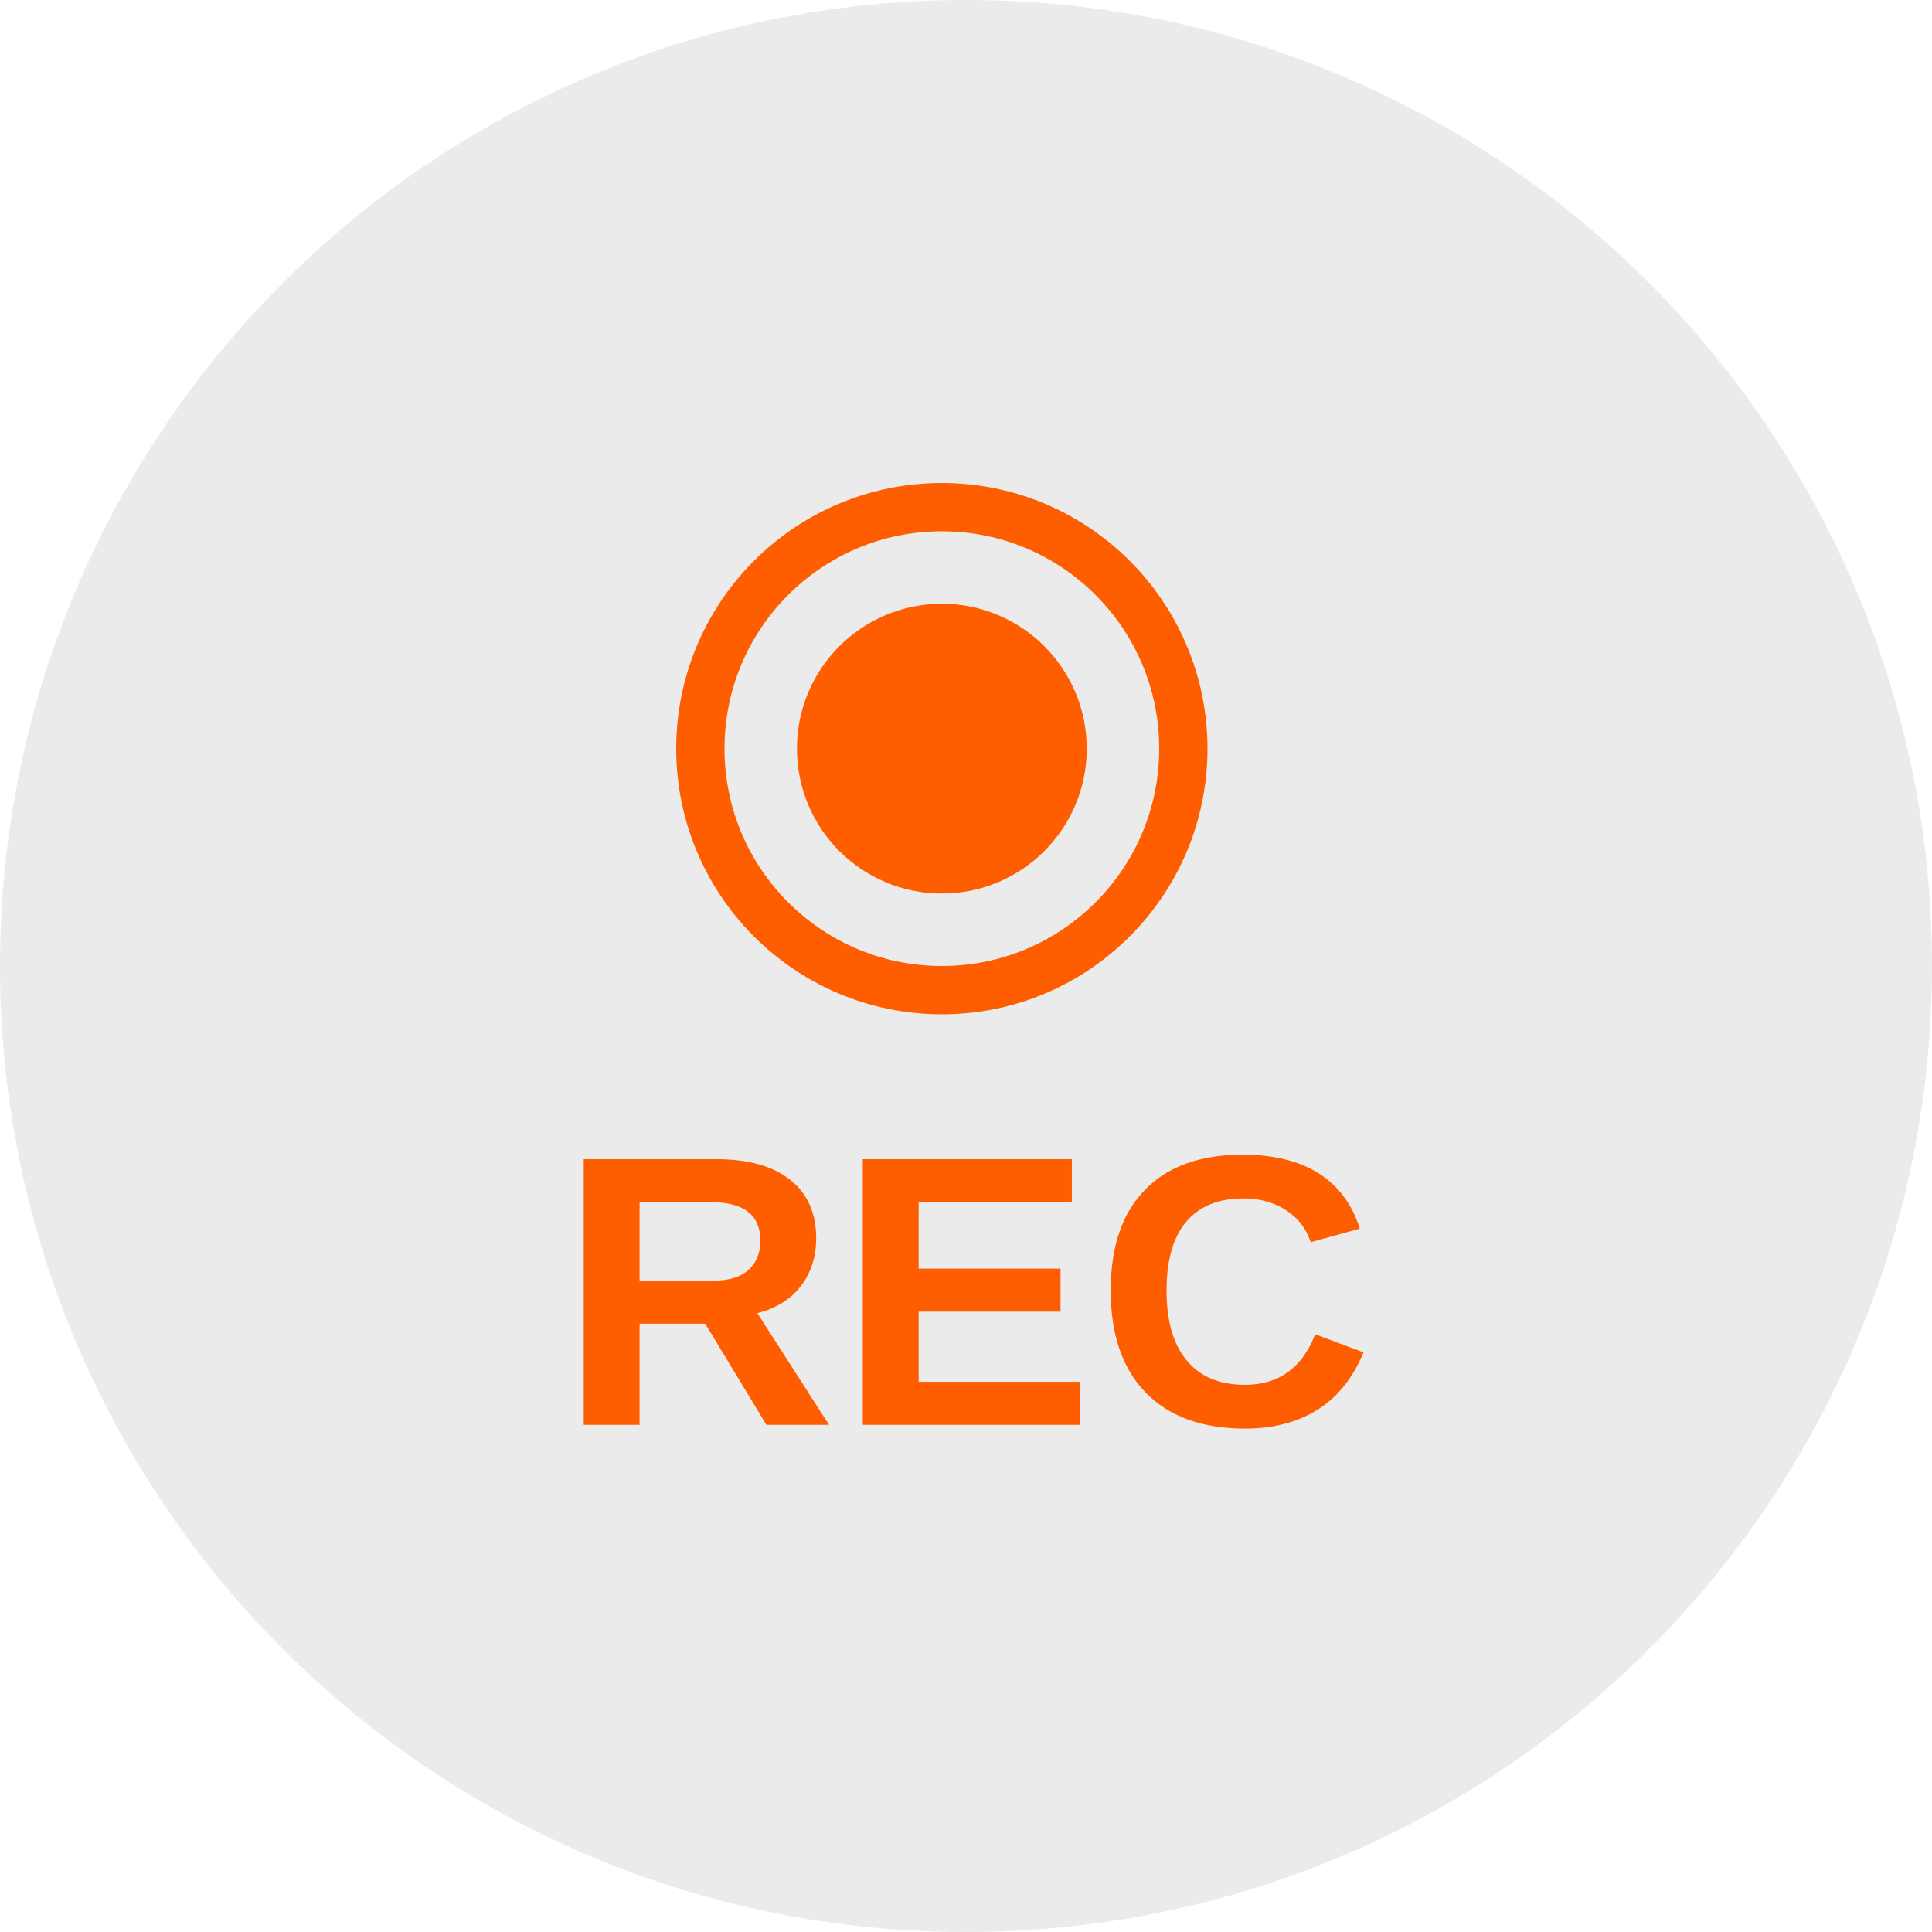
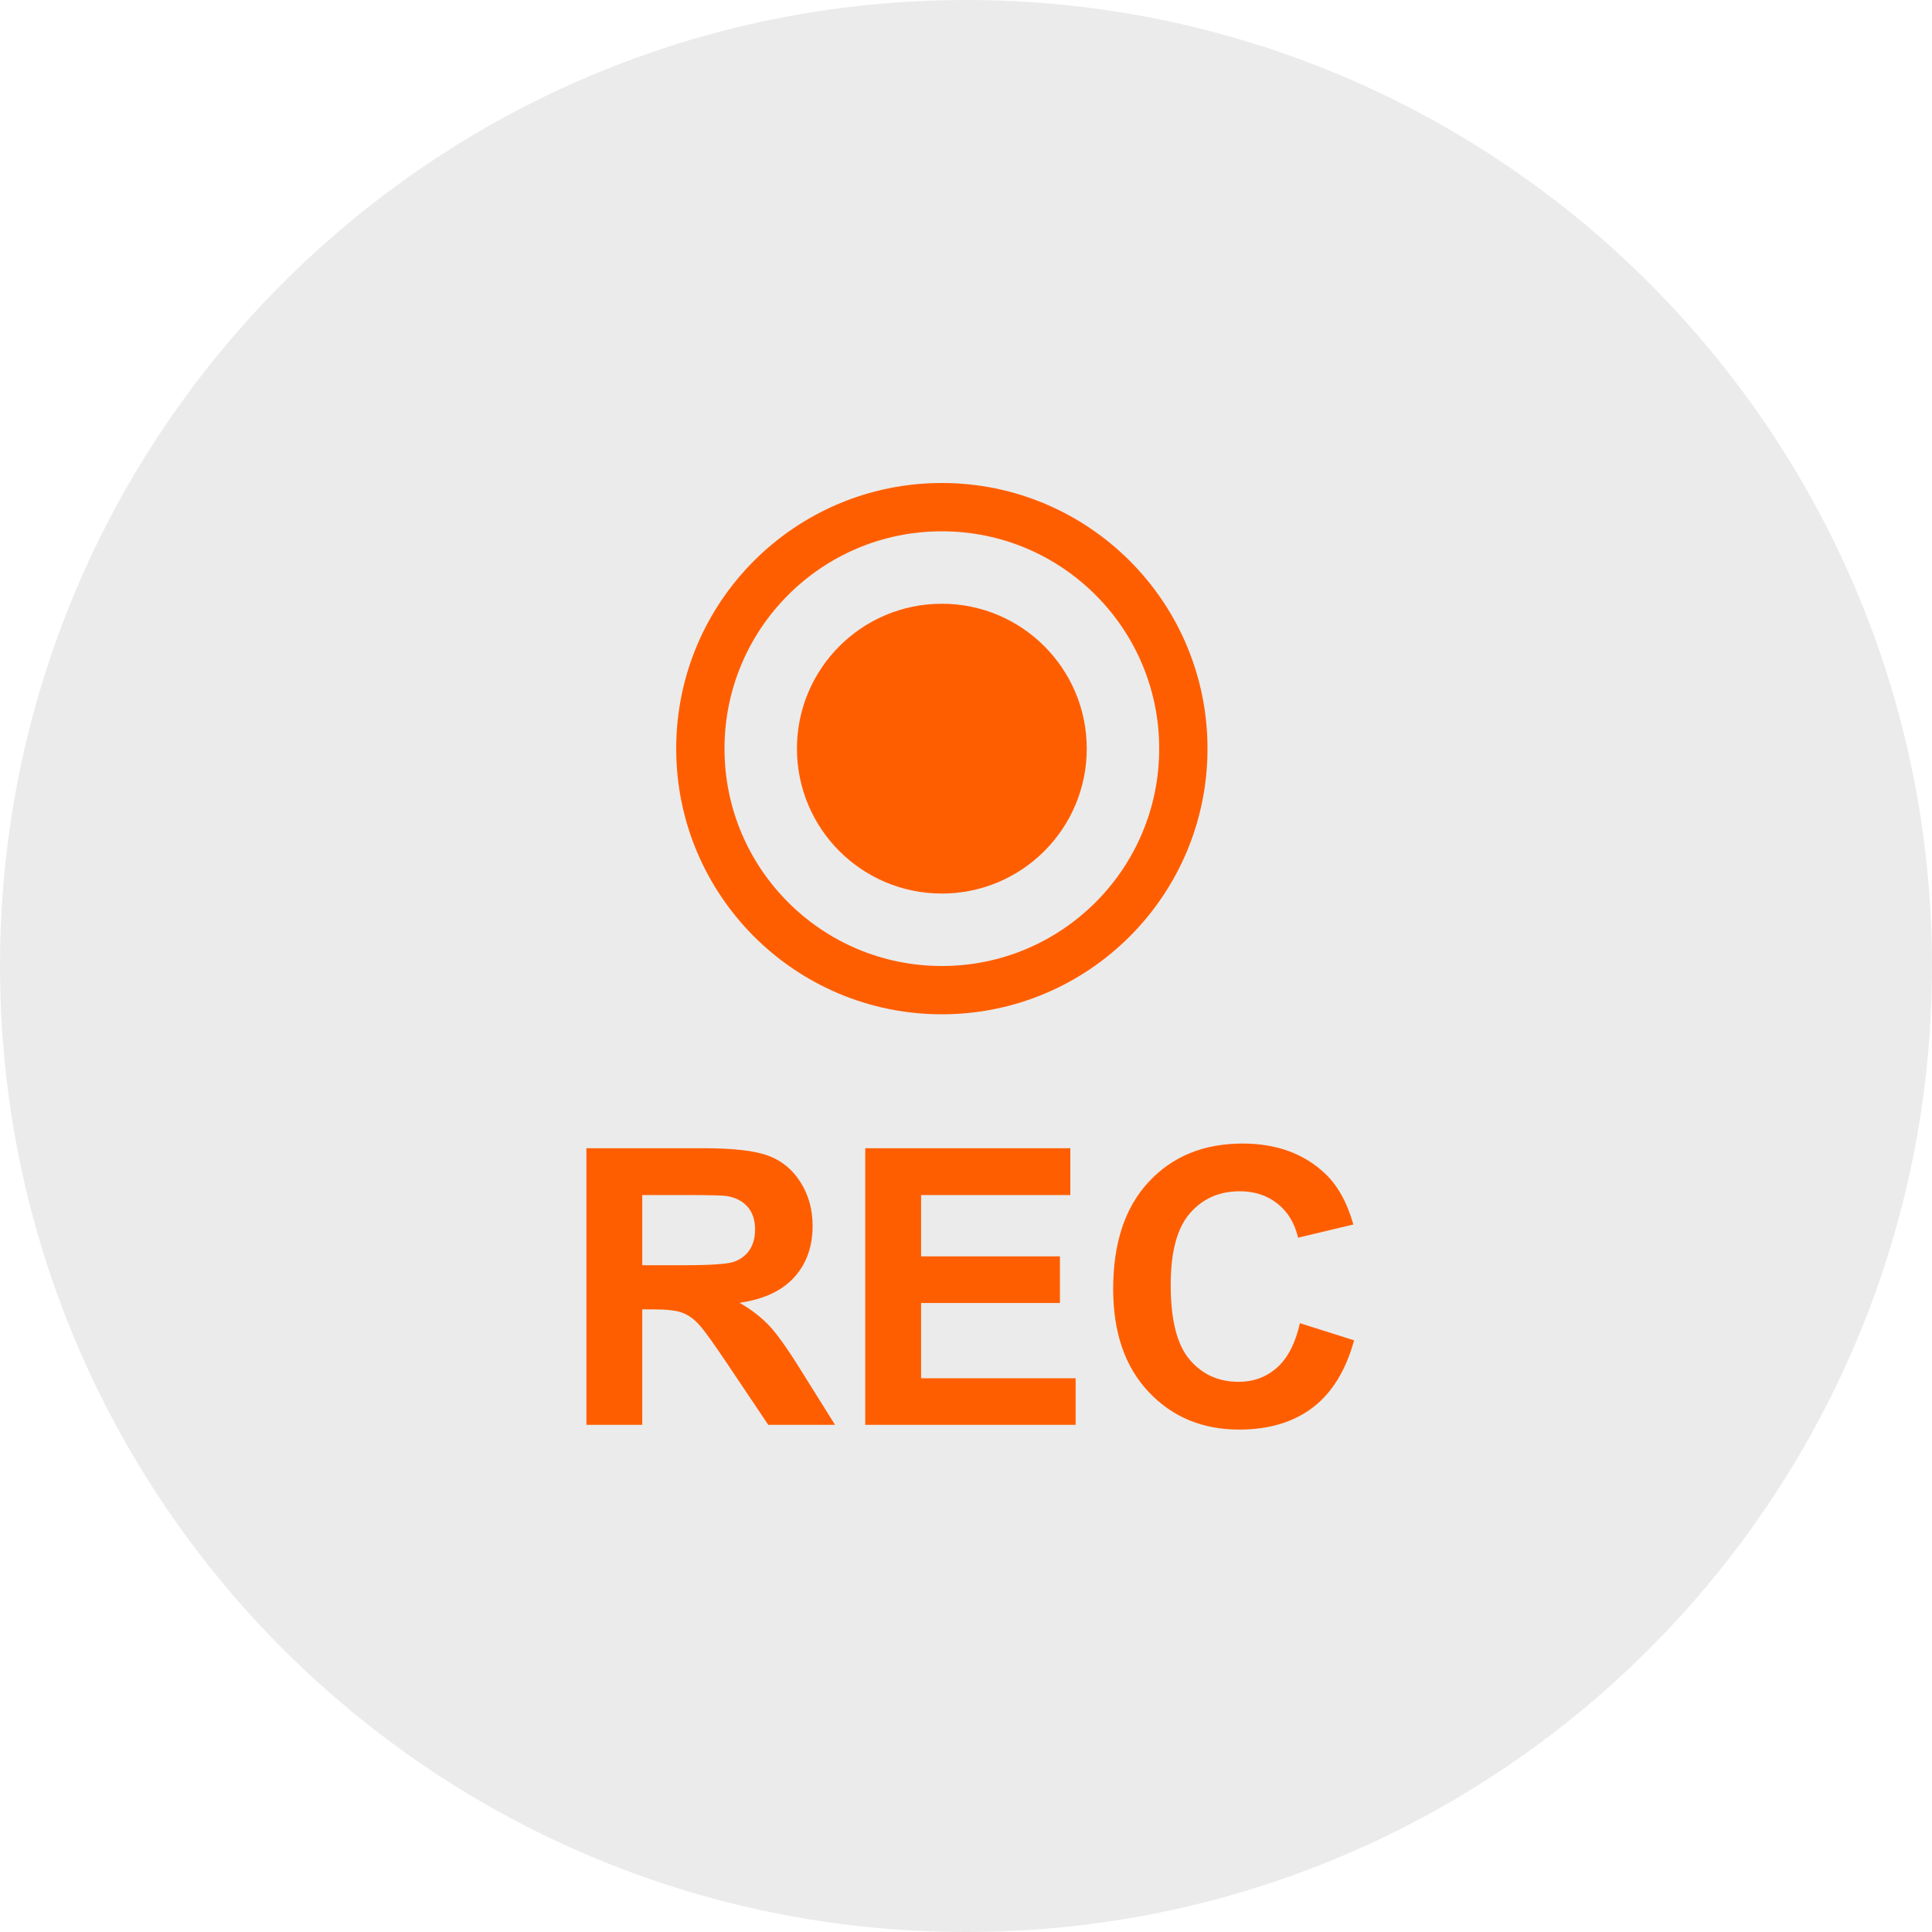
<svg xmlns="http://www.w3.org/2000/svg" width="40px" height="40px" viewBox="0 0 40 40" version="1.1">
  <defs />
  <g id="Symbols" stroke="none" stroke-width="1" fill="none" fill-rule="evenodd">
    <g id="record_over">
      <path d="M20,40 C31.046,40 40,31.046 40,20 C40,8.954 31.046,0 20,0 C8.954,0 0,8.954 0,20 C0,31.046 8.954,40 20,40 Z" fill="#E8E8E8" opacity="0.85" />
      <circle stroke="#FF5E00" cx="19.5" cy="15.5" r="5" />
      <circle fill="#FF5E00" cx="19.5" cy="15.5" r="3" />
-       <text font-family="Arial-BoldMT, Arial" font-size="8" font-weight="bold" fill="#FF5E00">
-         <tspan x="11.555" y="29.5">REC</tspan>
-       </text>
+       <path d="M12.141,29.5 L12.141,23.773 L14.574,23.773 C15.186,23.773 15.631,23.825 15.908,23.928 C16.186,24.031 16.408,24.214 16.574,24.477 C16.741,24.74 16.824,25.04 16.824,25.379 C16.824,25.809 16.698,26.163 16.445,26.443 C16.193,26.723 15.815,26.9 15.312,26.973 C15.563,27.118 15.769,27.279 15.932,27.453 C16.094,27.628 16.314,27.937 16.59,28.383 L17.289,29.5 L15.906,29.5 L15.07,28.254 C14.773,27.809 14.57,27.528 14.461,27.412 C14.352,27.296 14.236,27.217 14.113,27.174 C13.991,27.131 13.797,27.109 13.531,27.109 L13.297,27.109 L13.297,29.5 L12.141,29.5 Z M13.297,26.195 L14.152,26.195 C14.707,26.195 15.053,26.172 15.191,26.125 C15.329,26.078 15.437,25.997 15.516,25.883 C15.594,25.768 15.633,25.625 15.633,25.453 C15.633,25.26 15.581,25.105 15.479,24.986 C15.376,24.868 15.23,24.793 15.043,24.762 C14.949,24.749 14.668,24.742 14.199,24.742 L13.297,24.742 L13.297,26.195 Z M17.914,29.5 L17.914,23.773 L22.16,23.773 L22.16,24.742 L19.07,24.742 L19.07,26.012 L21.945,26.012 L21.945,26.977 L19.07,26.977 L19.07,28.535 L22.27,28.535 L22.27,29.5 L17.914,29.5 Z M26.914,27.395 L28.035,27.75 C27.863,28.375 27.577,28.839 27.178,29.143 C26.778,29.446 26.271,29.598 25.656,29.598 C24.896,29.598 24.271,29.338 23.781,28.818 C23.292,28.299 23.047,27.589 23.047,26.688 C23.047,25.734 23.293,24.994 23.785,24.467 C24.277,23.939 24.924,23.676 25.727,23.676 C26.427,23.676 26.996,23.883 27.434,24.297 C27.694,24.542 27.889,24.893 28.02,25.352 L26.875,25.625 C26.807,25.328 26.666,25.094 26.451,24.922 C26.236,24.75 25.975,24.664 25.668,24.664 C25.243,24.664 24.899,24.816 24.635,25.121 C24.37,25.426 24.238,25.919 24.238,26.602 C24.238,27.326 24.368,27.841 24.629,28.148 C24.889,28.456 25.228,28.609 25.645,28.609 C25.952,28.609 26.216,28.512 26.438,28.316 C26.659,28.121 26.818,27.814 26.914,27.395 Z" fill="#FF5E00" />
    </g>
  </g>
</svg>
